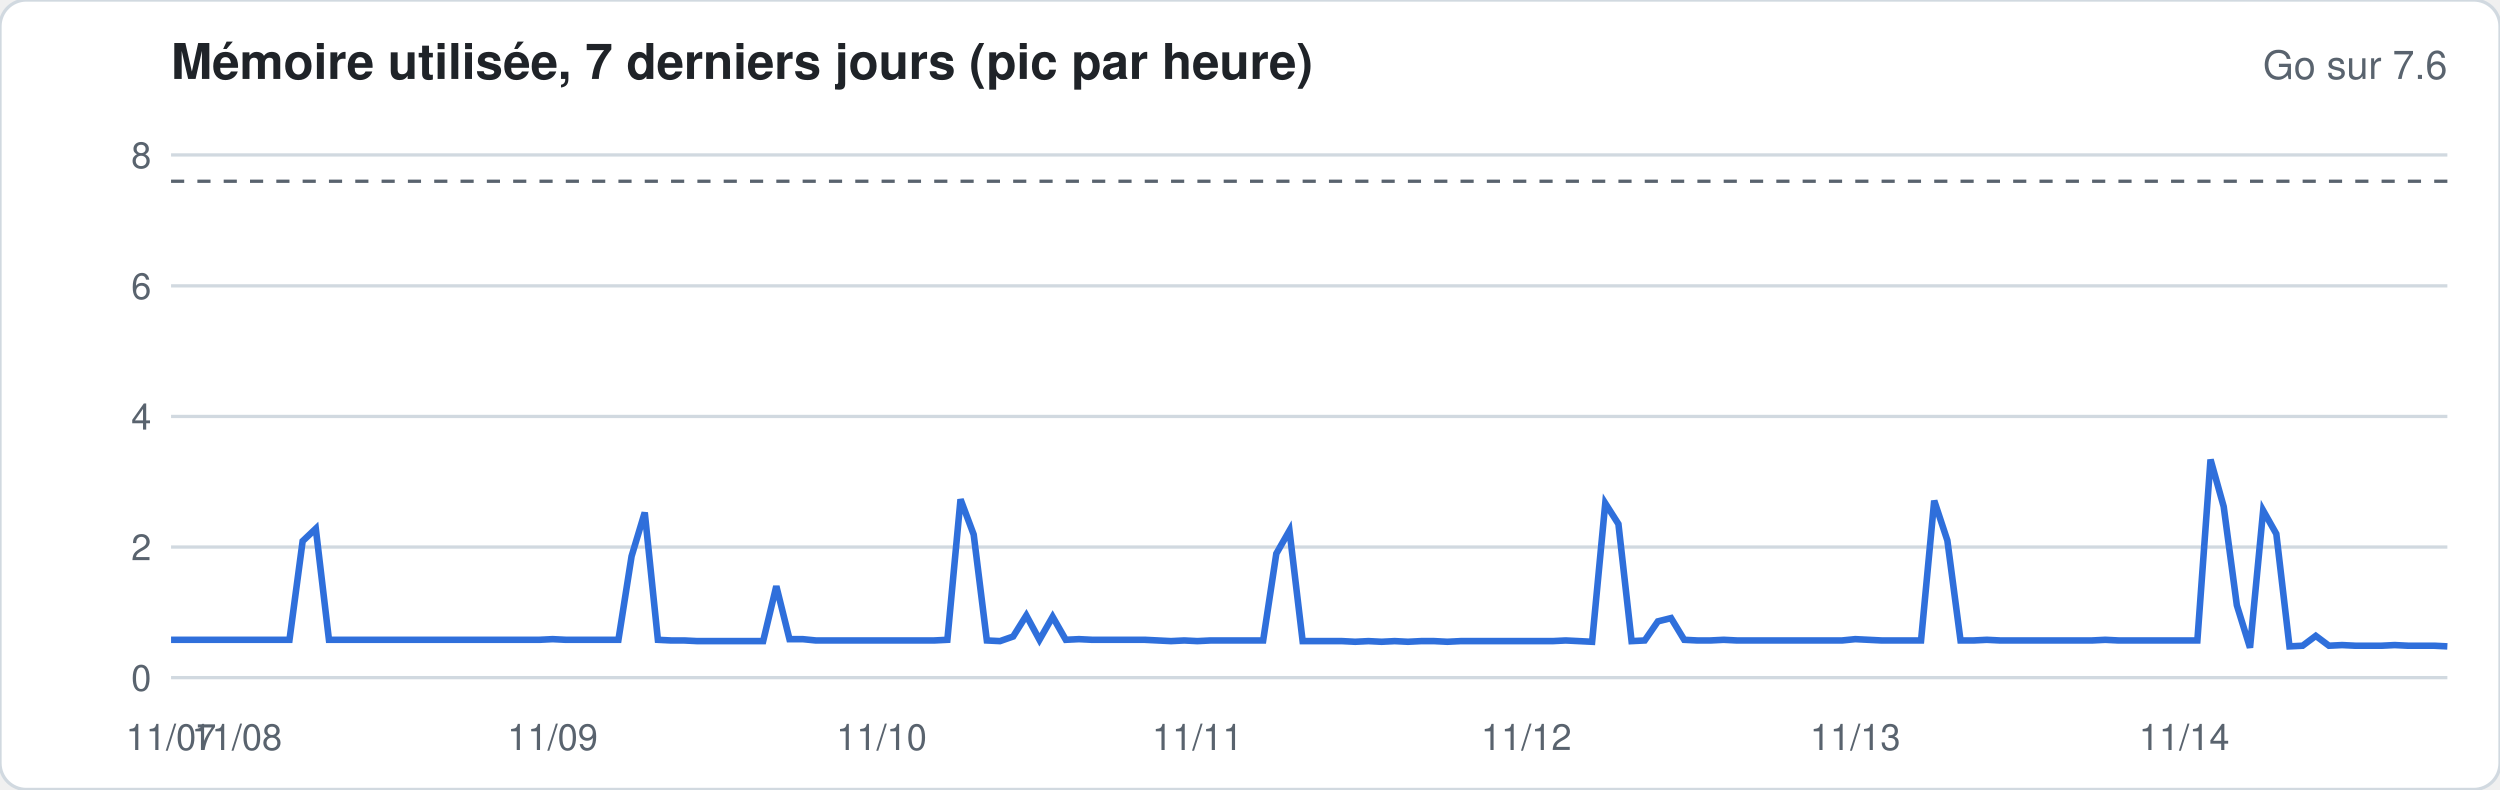
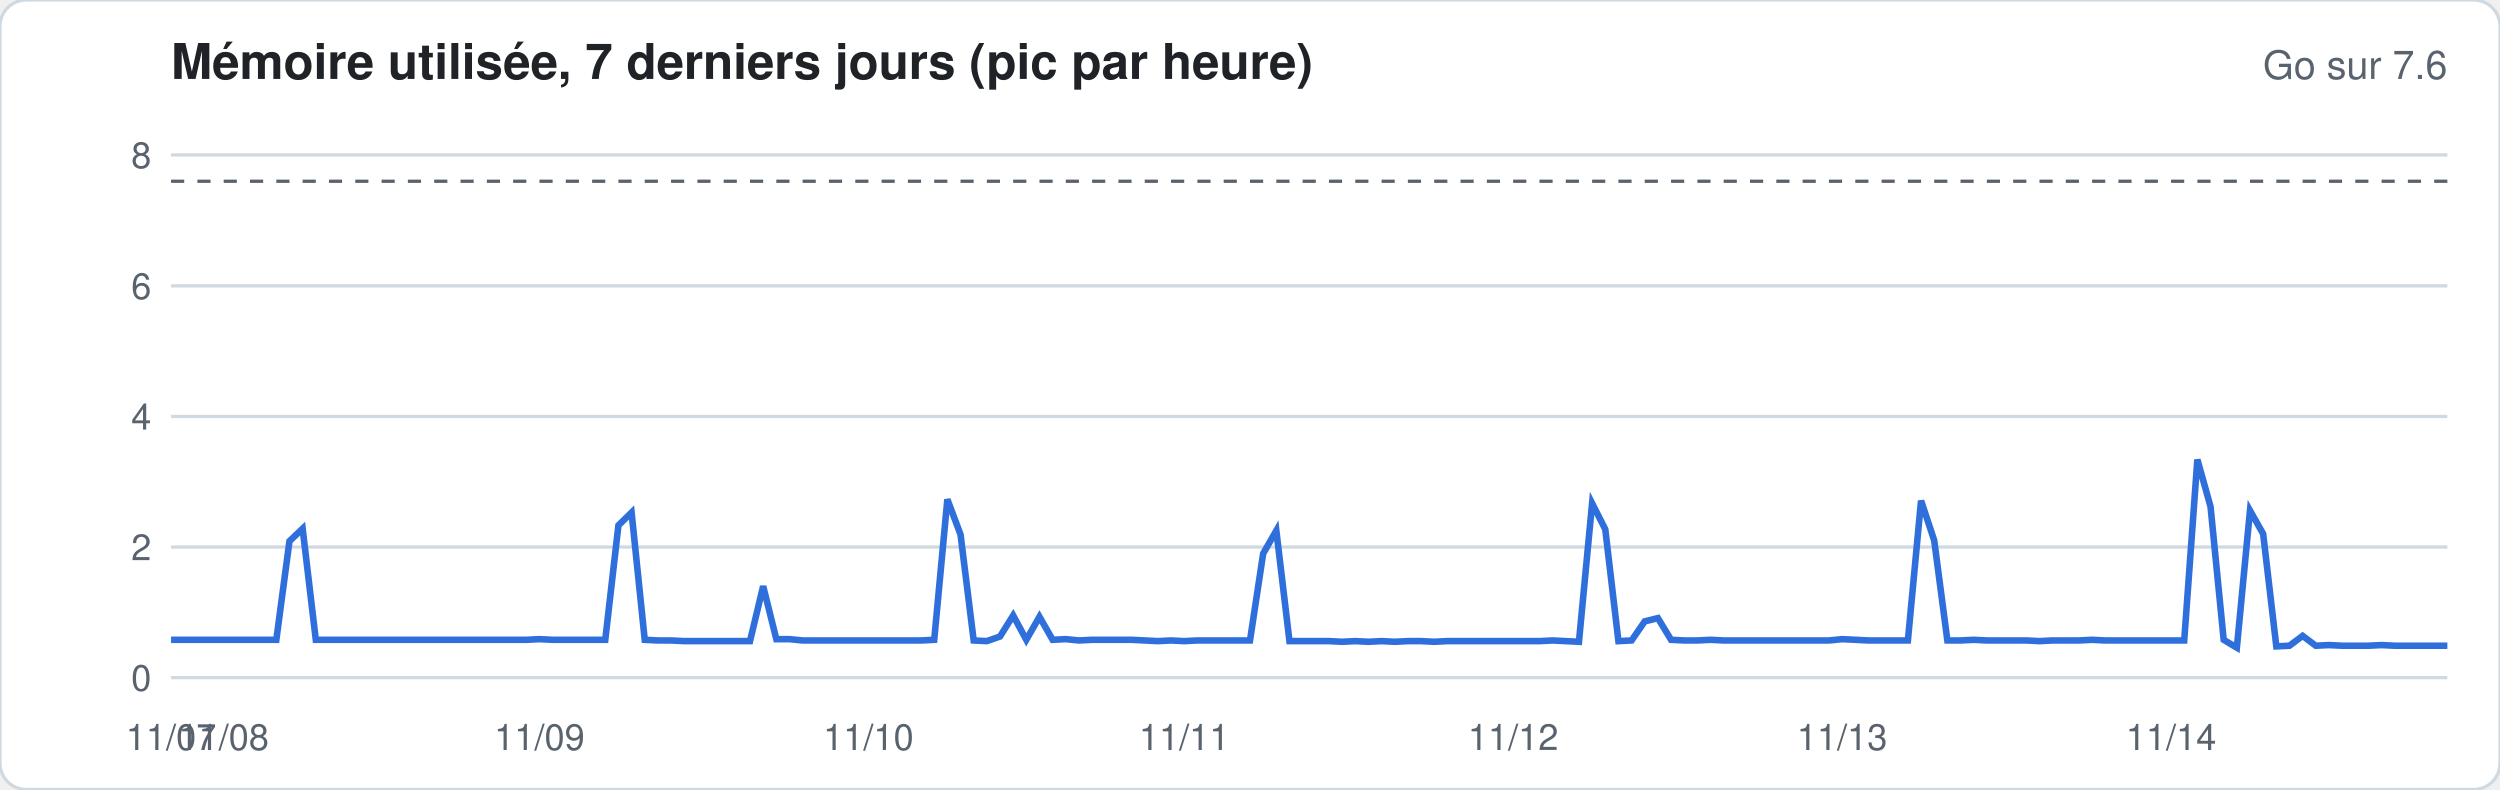
<svg xmlns="http://www.w3.org/2000/svg" width="760" height="240" viewBox="0 0 760 240" font-family="-apple-system,Segoe UI,Helvetica,Arial,sans-serif">
  <rect width="760" height="240" rx="8" fill="#ffffff" stroke="#d1d9e0" />
  <text x="52" y="24" font-size="15" font-weight="600" fill="#1f2328">Mémoire utilisée, 7 derniers jours (pic par heure)</text>
  <text x="744" y="24" font-size="12" fill="#59636e" text-anchor="end">Go sur 7.6</text>
  <line x1="52" x2="744" y1="206.0" y2="206.0" stroke="#d1d9e0" stroke-width="1" />
  <text x="46" y="210.0" font-size="11" fill="#59636e" text-anchor="end">0</text>
  <line x1="52" x2="744" y1="166.3" y2="166.3" stroke="#d1d9e0" stroke-width="1" />
  <text x="46" y="170.3" font-size="11" fill="#59636e" text-anchor="end">2</text>
  <line x1="52" x2="744" y1="126.6" y2="126.6" stroke="#d1d9e0" stroke-width="1" />
  <text x="46" y="130.6" font-size="11" fill="#59636e" text-anchor="end">4</text>
  <line x1="52" x2="744" y1="86.9" y2="86.9" stroke="#d1d9e0" stroke-width="1" />
  <text x="46" y="90.9" font-size="11" fill="#59636e" text-anchor="end">6</text>
  <line x1="52" x2="744" y1="47.1" y2="47.1" stroke="#d1d9e0" stroke-width="1" />
  <text x="46" y="51.1" font-size="11" fill="#59636e" text-anchor="end">8</text>
  <line x1="52" x2="744" y1="55.1" y2="55.1" stroke="#59636e" stroke-dasharray="4 4" />
-   <polyline fill="none" stroke="#2f6fdb" stroke-width="2" points="52.0,194.5 56.0,194.5 60.0,194.5 64.0,194.5 68.0,194.5 72.0,194.5 76.0,194.5 80.0,194.5 84.0,194.5 88.0,194.5 92.0,164.5 96.0,160.7 100.0,194.5 104.0,194.5 108.0,194.5 112.0,194.5 116.0,194.5 120.0,194.5 124.0,194.5 128.0,194.5 132.0,194.5 136.0,194.5 140.0,194.5 144.0,194.5 148.0,194.5 152.0,194.5 156.0,194.5 160.0,194.5 164.0,194.5 168.0,194.3 172.0,194.5 176.0,194.5 180.0,194.5 184.0,194.5 188.0,194.5 192.0,169.1 196.0,155.8 200.0,194.5 204.0,194.7 208.0,194.7 212.0,194.9 216.0,194.9 220.0,194.9 224.0,194.9 228.0,194.9 232.0,194.9 236.0,178.2 240.0,194.3 244.0,194.3 248.0,194.7 252.0,194.7 256.0,194.7 260.0,194.7 264.0,194.7 268.0,194.7 272.0,194.7 276.0,194.7 280.0,194.7 284.0,194.7 288.0,194.5 292.0,151.8 296.0,162.5 300.0,194.7 304.0,194.9 308.0,193.5 312.0,187.1 316.0,194.5 320.0,187.5 324.0,194.5 328.0,194.3 332.0,194.5 336.0,194.5 340.0,194.5 344.0,194.5 348.0,194.5 352.0,194.7 356.0,194.9 360.0,194.7 364.0,194.9 368.0,194.7 372.0,194.7 376.0,194.7 380.0,194.7 384.0,194.7 388.0,168.3 392.0,161.3 396.0,194.9 400.0,194.9 404.0,194.9 408.0,194.9 412.0,195.1 416.0,194.9 420.0,195.1 424.0,194.9 428.0,195.1 432.0,194.9 436.0,194.9 440.0,195.1 444.0,194.9 448.0,194.9 452.0,194.9 456.0,194.9 460.0,194.9 464.0,194.9 468.0,194.9 472.0,194.9 476.0,194.7 480.0,194.9 484.0,195.1 488.0,153.0 492.0,159.3 496.0,194.9 500.0,194.7 504.0,188.9 508.0,187.9 512.0,194.5 516.0,194.7 520.0,194.7 524.0,194.5 528.0,194.7 532.0,194.7 536.0,194.7 540.0,194.7 544.0,194.7 548.0,194.7 552.0,194.7 556.0,194.7 560.0,194.7 564.0,194.3 568.0,194.5 572.0,194.7 576.0,194.7 580.0,194.7 584.0,194.7 588.0,152.2 592.0,164.3 596.0,194.7 600.0,194.7 604.0,194.5 608.0,194.7 612.0,194.7 616.0,194.7 620.0,194.7 624.0,194.7 628.0,194.7 632.0,194.7 636.0,194.7 640.0,194.5 644.0,194.7 648.0,194.7 652.0,194.7 656.0,194.7 660.0,194.7 664.0,194.7 668.0,194.7 672.0,139.7 676.0,154.0 680.0,184.0 684.0,196.9 688.0,155.2 692.0,162.3 696.0,196.5 700.0,196.3 704.0,193.3 708.0,196.3 712.0,196.1 716.0,196.3 720.0,196.3 724.0,196.3 728.0,196.1 732.0,196.3 736.0,196.3 740.0,196.3 744.0,196.5" />
+   <polyline fill="none" stroke="#2f6fdb" stroke-width="2" points="52.0,194.5 56.0,194.5 60.0,194.5 64.0,194.5 68.0,194.5 72.0,194.5 76.0,194.5 80.0,194.5 84.0,194.5 88.0,164.5 92.0,160.7 96.0,194.5 100.0,194.5 104.0,194.5 108.0,194.5 112.0,194.5 116.0,194.5 120.0,194.5 124.0,194.5 128.0,194.5 132.0,194.5 136.0,194.5 140.0,194.5 144.0,194.5 148.0,194.5 152.0,194.5 156.0,194.5 160.0,194.5 164.0,194.3 168.0,194.5 172.0,194.5 176.0,194.5 180.0,194.5 184.0,194.5 188.0,159.7 192.0,155.8 196.0,194.5 200.0,194.7 204.0,194.7 208.0,194.9 212.0,194.9 216.0,194.9 220.0,194.9 224.0,194.9 228.0,194.9 232.0,178.2 236.0,194.3 240.0,194.3 244.0,194.7 248.0,194.7 252.0,194.7 256.0,194.7 260.0,194.7 264.0,194.7 268.0,194.7 272.0,194.7 276.0,194.7 280.0,194.7 284.0,194.5 288.0,151.8 292.0,162.5 296.0,194.7 300.0,194.9 304.0,193.5 308.0,187.1 312.0,194.5 316.0,187.5 320.0,194.5 324.0,194.3 328.0,194.7 332.0,194.5 336.0,194.5 340.0,194.5 344.0,194.5 348.0,194.7 352.0,194.9 356.0,194.7 360.0,194.9 364.0,194.7 368.0,194.7 372.0,194.7 376.0,194.7 380.0,194.7 384.0,168.3 388.0,161.3 392.0,194.9 396.0,194.9 400.0,194.9 404.0,194.9 408.0,195.1 412.0,194.9 416.0,195.1 420.0,194.9 424.0,195.1 428.0,194.9 432.0,194.9 436.0,195.1 440.0,194.9 444.0,194.9 448.0,194.9 452.0,194.9 456.0,194.9 460.0,194.9 464.0,194.9 468.0,194.9 472.0,194.7 476.0,194.9 480.0,195.1 484.0,153.0 488.0,160.9 492.0,194.9 496.0,194.7 500.0,188.9 504.0,187.9 508.0,194.5 512.0,194.7 516.0,194.7 520.0,194.5 524.0,194.7 528.0,194.7 532.0,194.7 536.0,194.7 540.0,194.7 544.0,194.7 548.0,194.7 552.0,194.7 556.0,194.7 560.0,194.3 564.0,194.5 568.0,194.7 572.0,194.7 576.0,194.7 580.0,194.7 584.0,152.2 588.0,164.3 592.0,194.7 596.0,194.7 600.0,194.5 604.0,194.7 608.0,194.7 612.0,194.7 616.0,194.7 620.0,194.9 624.0,194.7 628.0,194.7 632.0,194.7 636.0,194.5 640.0,194.7 644.0,194.7 648.0,194.7 652.0,194.7 656.0,194.7 660.0,194.7 664.0,194.7 668.0,139.7 672.0,154.0 676.0,194.5 680.0,196.9 684.0,155.2 688.0,162.3 692.0,196.5 696.0,196.3 700.0,193.3 704.0,196.3 708.0,196.1 712.0,196.3 716.0,196.3 720.0,196.3 724.0,196.1 728.0,196.3 732.0,196.3 736.0,196.3 740.0,196.3 744.0,196.3" />
  <text x="52.0" y="228" font-size="11" fill="#59636e" text-anchor="middle">11/07</text>
-   <text x="72.0" y="228" font-size="11" fill="#59636e" text-anchor="middle">11/08</text>
-   <text x="168.0" y="228" font-size="11" fill="#59636e" text-anchor="middle">11/09</text>
-   <text x="268.0" y="228" font-size="11" fill="#59636e" text-anchor="middle">11/10</text>
-   <text x="364.0" y="228" font-size="11" fill="#59636e" text-anchor="middle">11/11</text>
-   <text x="464.0" y="228" font-size="11" fill="#59636e" text-anchor="middle">11/12</text>
-   <text x="564.0" y="228" font-size="11" fill="#59636e" text-anchor="middle">11/13</text>
-   <text x="664.0" y="228" font-size="11" fill="#59636e" text-anchor="middle">11/14</text>
+   <text x="68.0" y="228" font-size="11" fill="#59636e" text-anchor="middle">11/08</text>
+   <text x="164.0" y="228" font-size="11" fill="#59636e" text-anchor="middle">11/09</text>
+   <text x="264.0" y="228" font-size="11" fill="#59636e" text-anchor="middle">11/10</text>
+   <text x="360.0" y="228" font-size="11" fill="#59636e" text-anchor="middle">11/11</text>
+   <text x="460.0" y="228" font-size="11" fill="#59636e" text-anchor="middle">11/12</text>
+   <text x="560.0" y="228" font-size="11" fill="#59636e" text-anchor="middle">11/13</text>
+   <text x="660.0" y="228" font-size="11" fill="#59636e" text-anchor="middle">11/14</text>
</svg>
